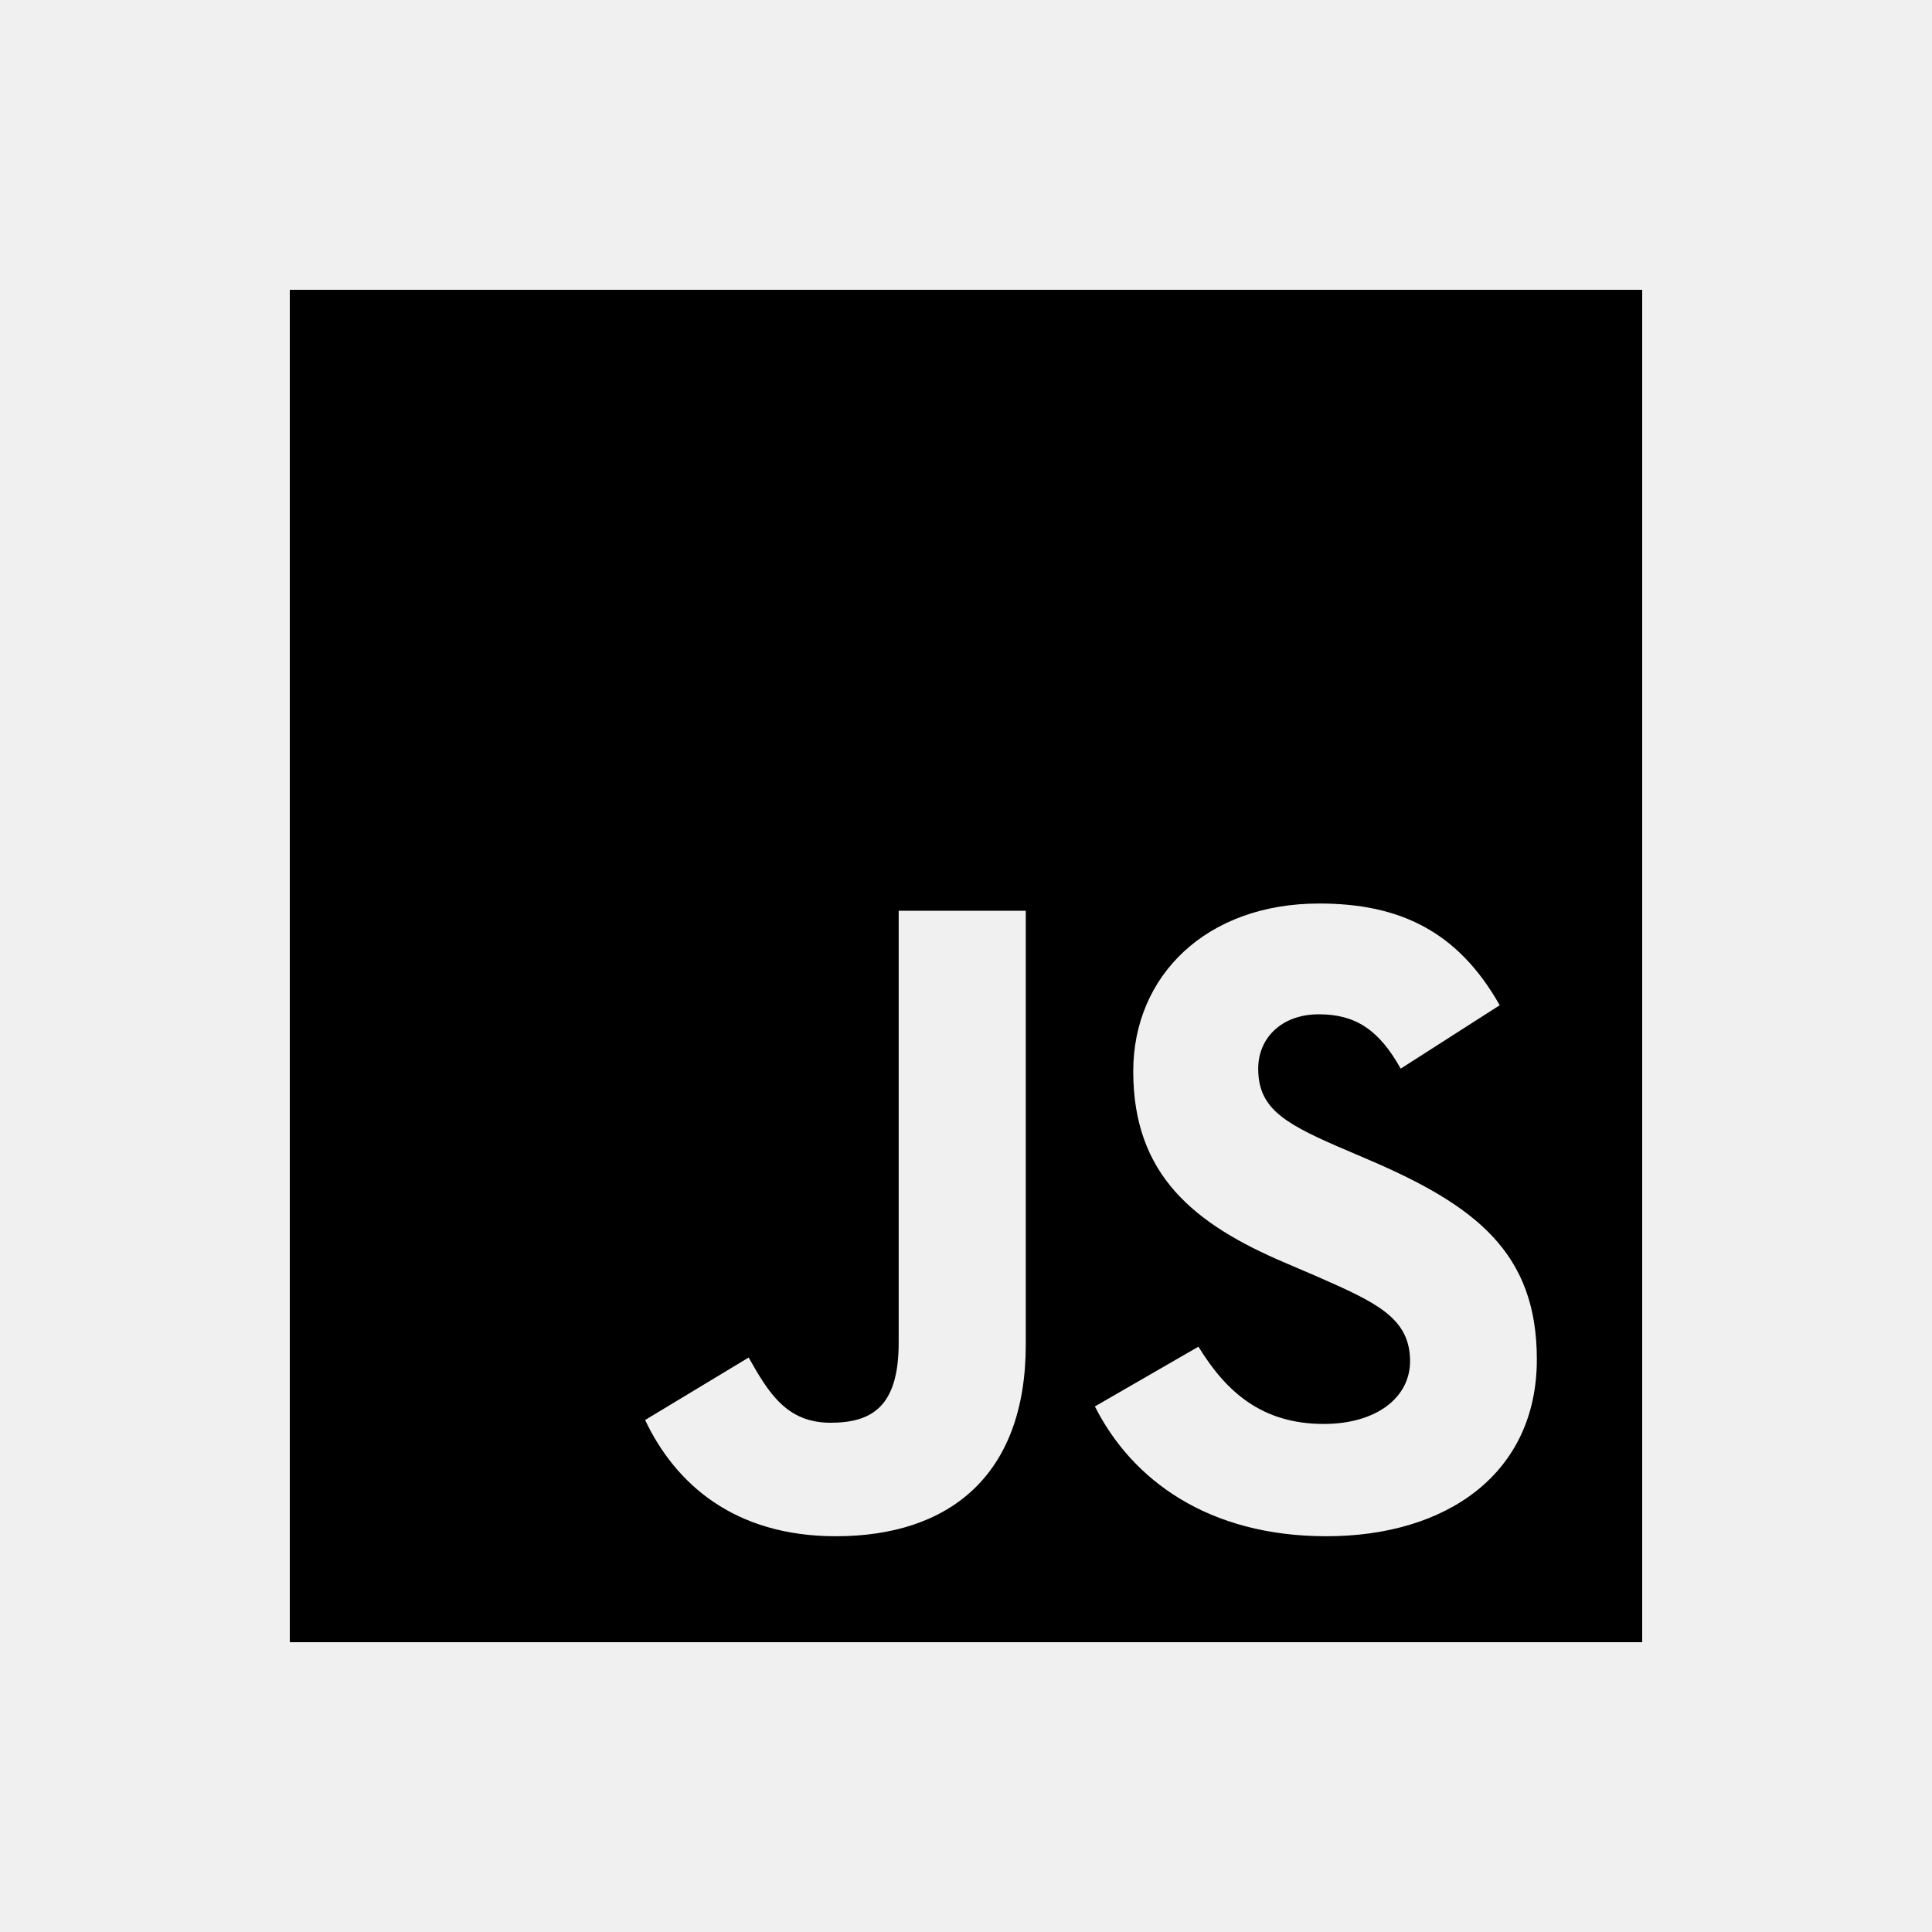
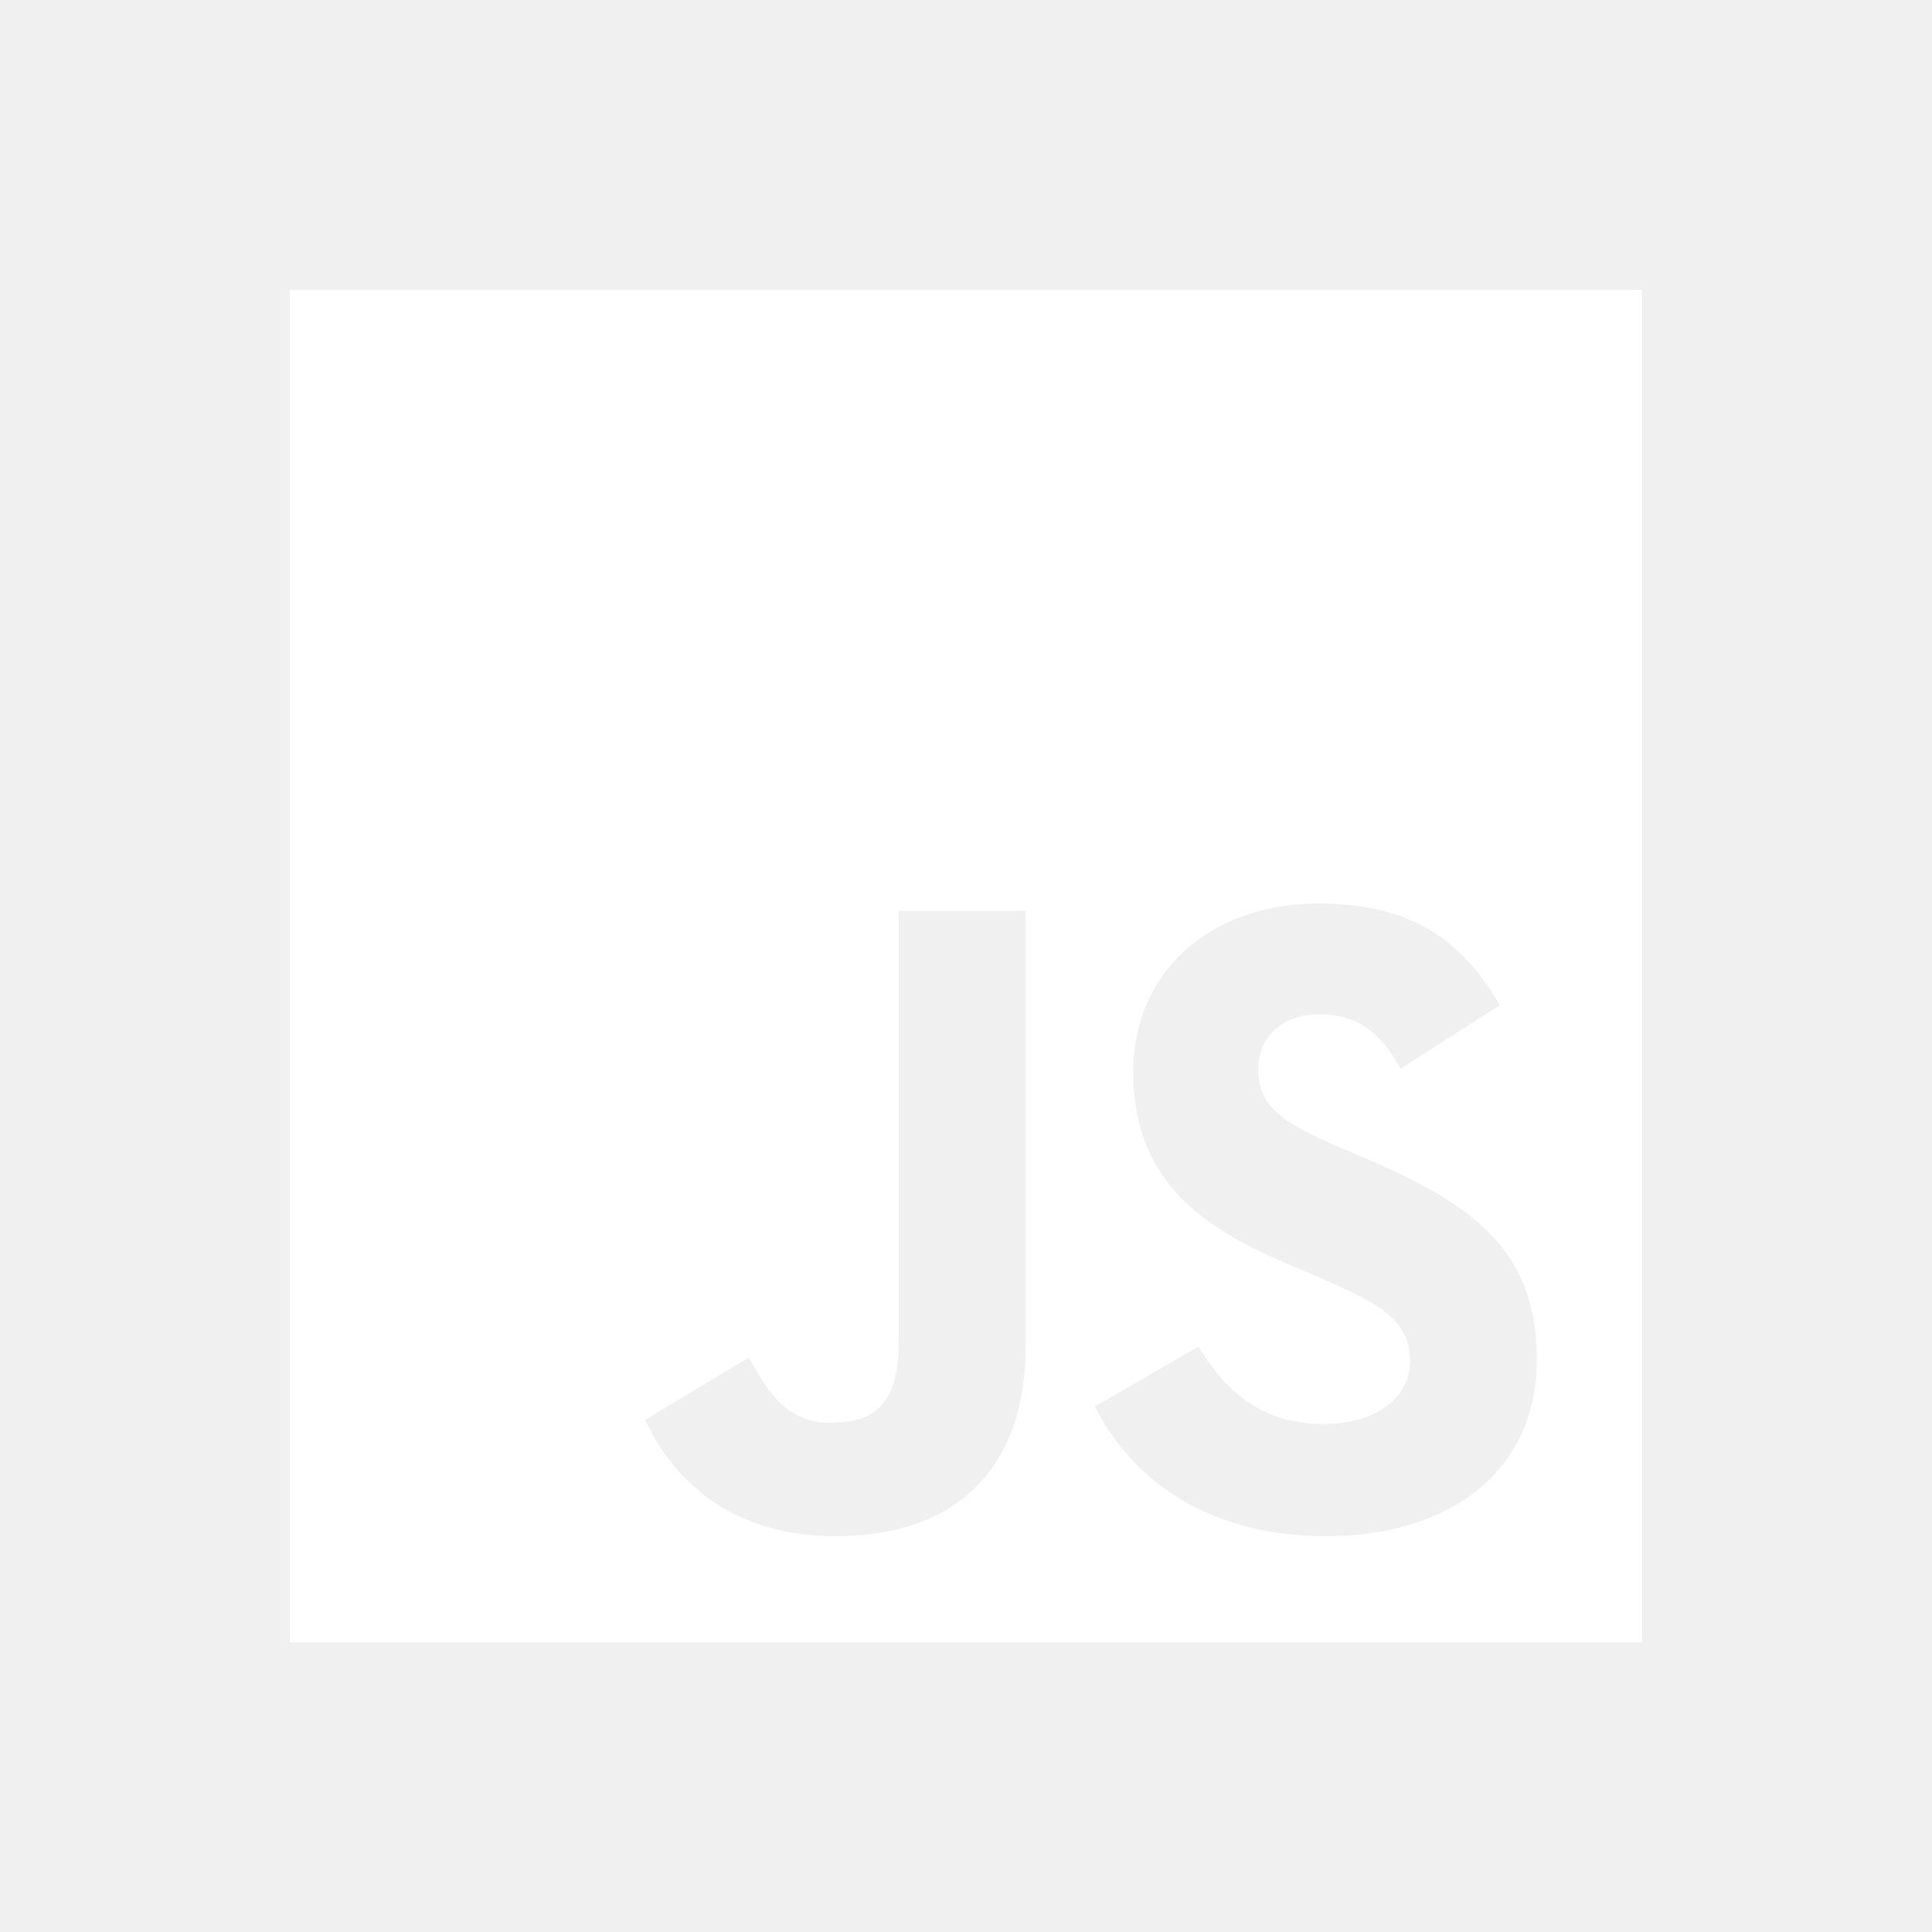
<svg xmlns="http://www.w3.org/2000/svg" viewBox="0 0 640 640">
-   <path d="M96 96L96 544L544 544L544 96L96 96zM339.8 445.4C339.8 489 314.2 508.9 276.9 508.9C243.2 508.9 223.7 491.5 213.7 470.4L248 449.7C254.6 461.4 260.6 471.3 275.1 471.3C288.9 471.3 297.7 465.9 297.7 444.8L297.7 301.7L339.8 301.7L339.8 445.4zM439.4 508.9C400.3 508.9 375 490.3 362.7 465.9L397 446.1C406 460.8 417.8 471.7 438.5 471.7C455.9 471.7 467.1 463 467.1 450.9C467.1 436.5 455.7 431.4 436.4 422.9L425.9 418.4C395.5 405.5 375.4 389.2 375.4 354.9C375.4 323.3 399.5 299.3 437 299.3C463.8 299.3 483 308.6 496.8 333L464 354C456.8 341.1 449 336 436.9 336C424.6 336 416.8 343.8 416.8 354C416.8 366.6 424.6 371.7 442.7 379.6L453.2 384.1C489 399.4 509.1 415.1 509.1 450.3C509.1 488.1 479.3 508.9 439.4 508.9z" />
+   <path fill="#ffffff" d="M96 96L96 544L544 544L544 96L96 96zM339.8 445.4C339.8 489 314.2 508.9 276.9 508.9C243.2 508.9 223.7 491.5 213.7 470.4L248 449.7C254.6 461.4 260.6 471.3 275.1 471.3C288.9 471.3 297.7 465.9 297.7 444.8L297.7 301.7L339.8 301.7L339.8 445.4zM439.4 508.9C400.3 508.9 375 490.3 362.7 465.9L397 446.1C406 460.8 417.8 471.7 438.5 471.7C455.9 471.7 467.1 463 467.1 450.9C467.1 436.5 455.7 431.4 436.4 422.9L425.9 418.4C395.5 405.5 375.4 389.2 375.4 354.9C375.4 323.3 399.5 299.3 437 299.3C463.8 299.3 483 308.6 496.8 333L464 354C456.8 341.1 449 336 436.9 336C424.6 336 416.8 343.8 416.8 354C416.8 366.6 424.6 371.7 442.7 379.6L453.2 384.1C489 399.4 509.1 415.1 509.1 450.3C509.1 488.1 479.3 508.9 439.4 508.9z" />
</svg>
